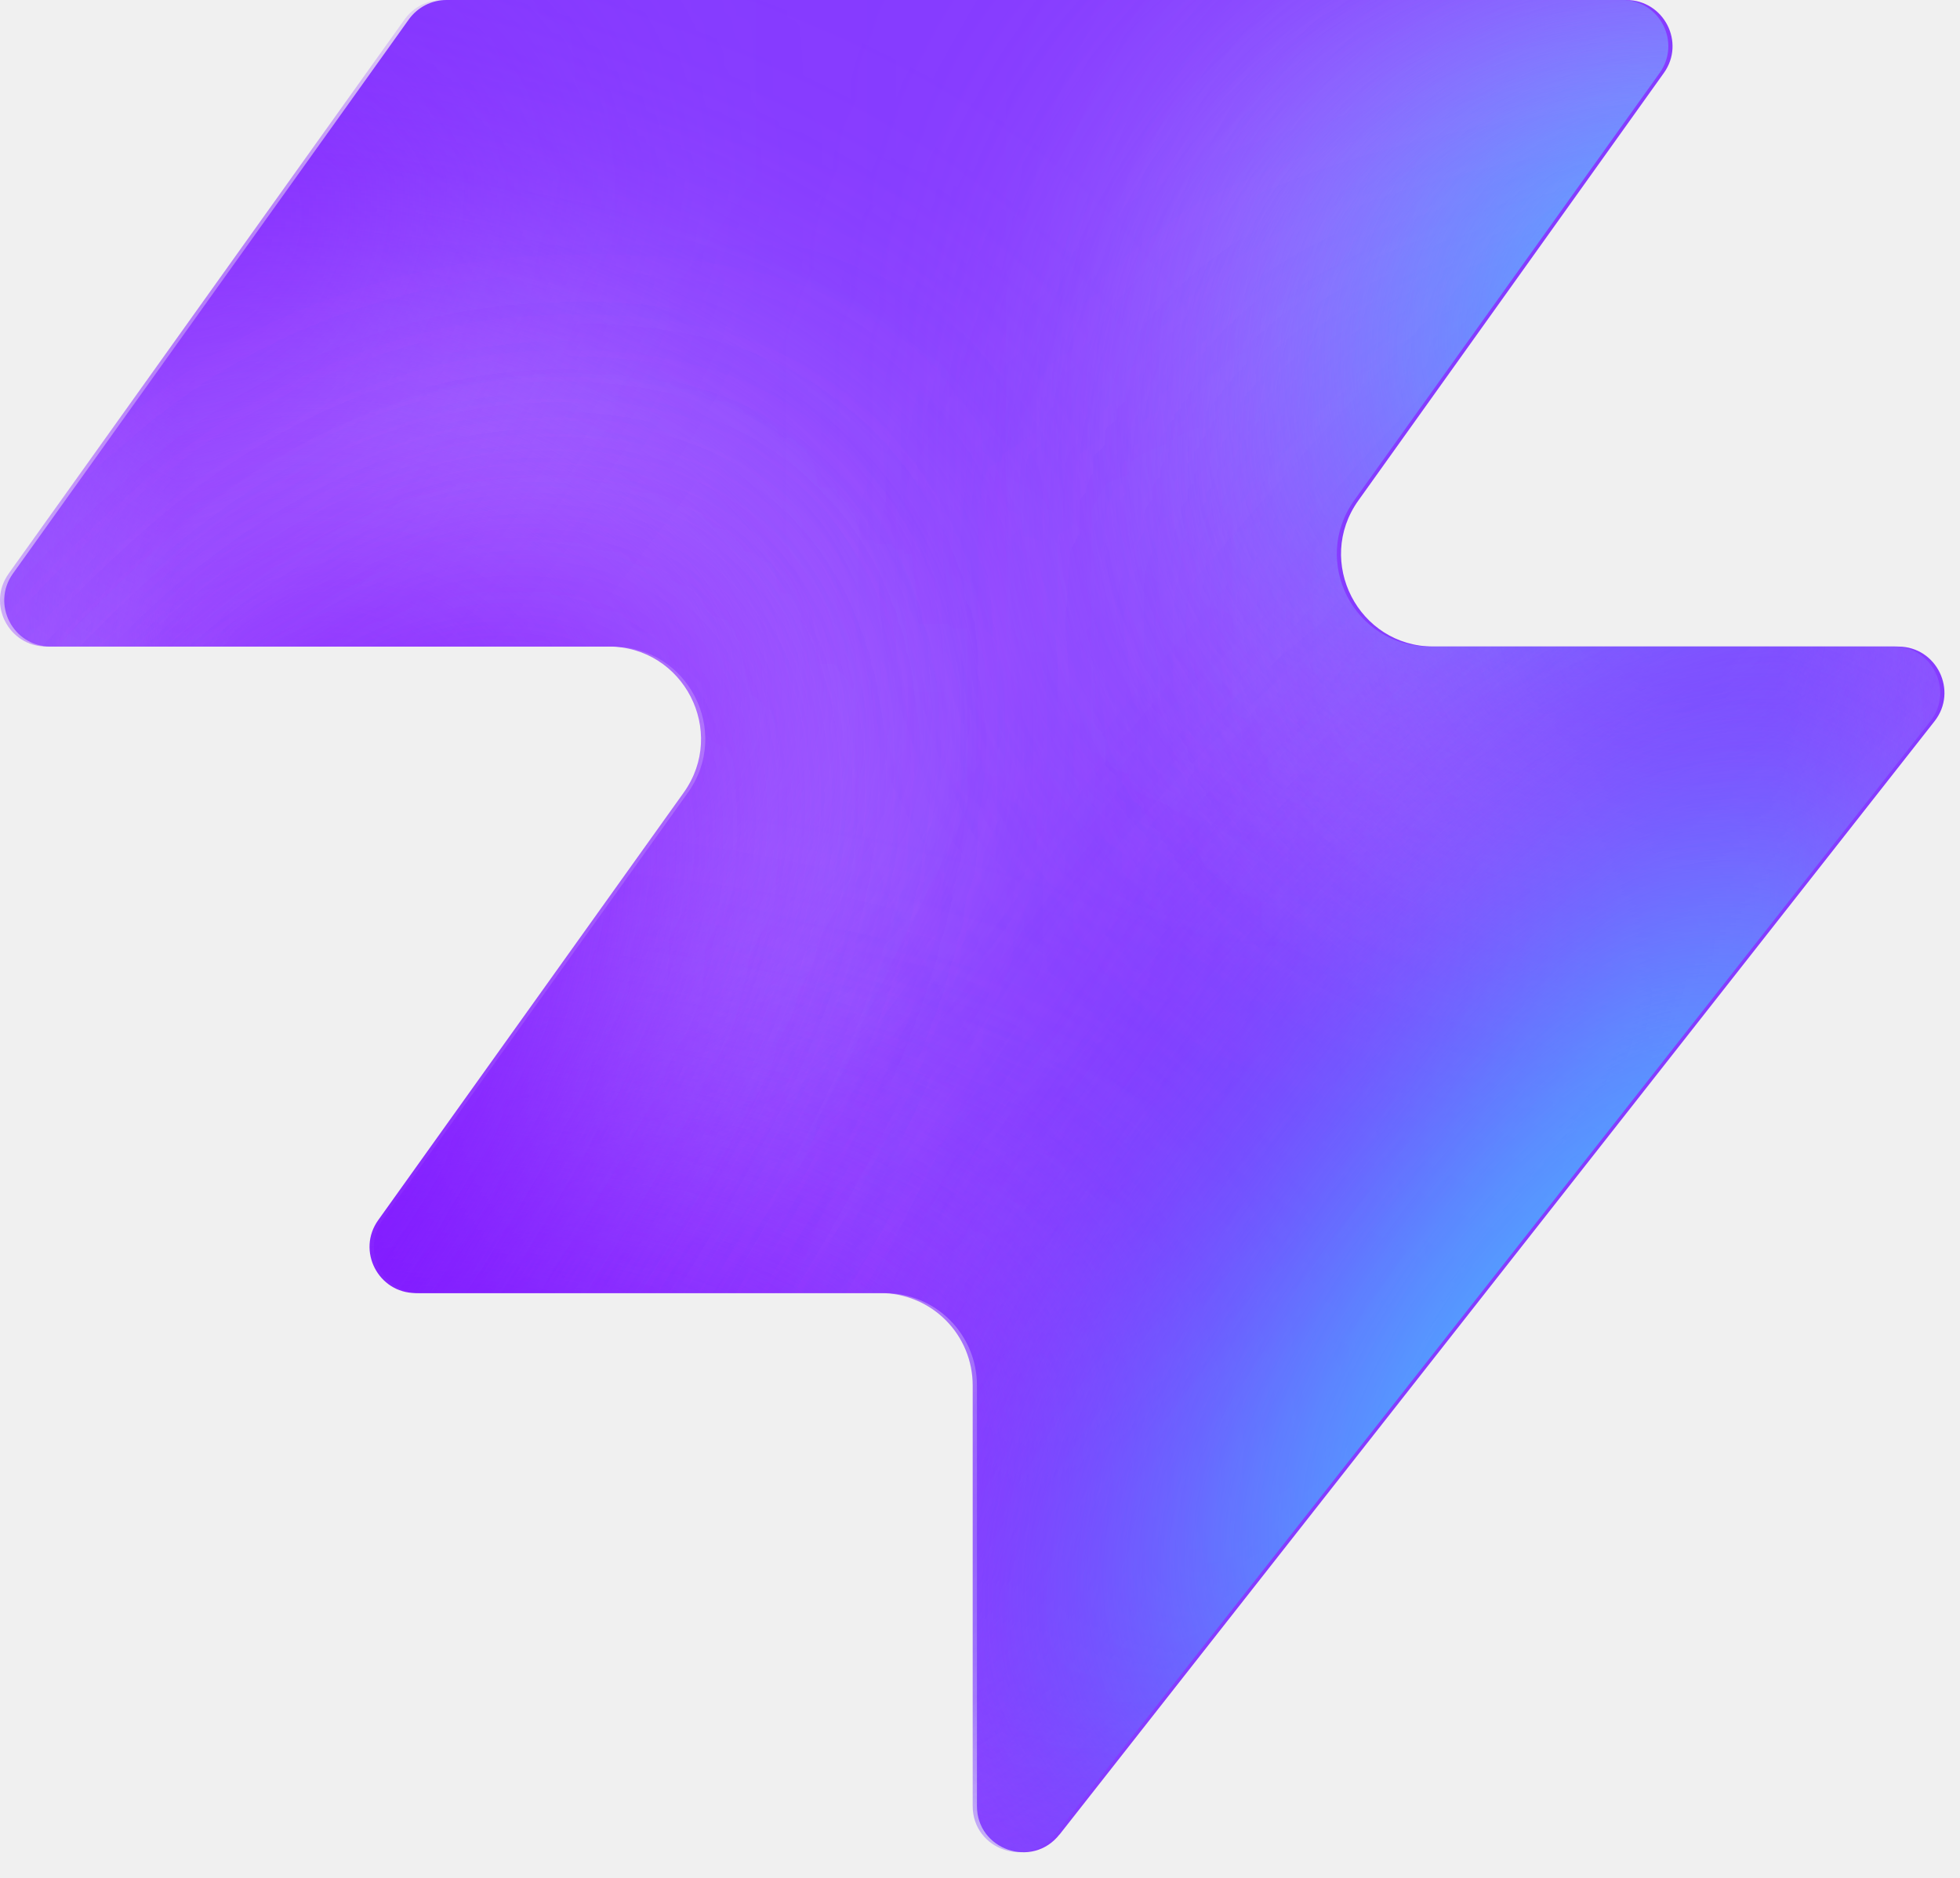
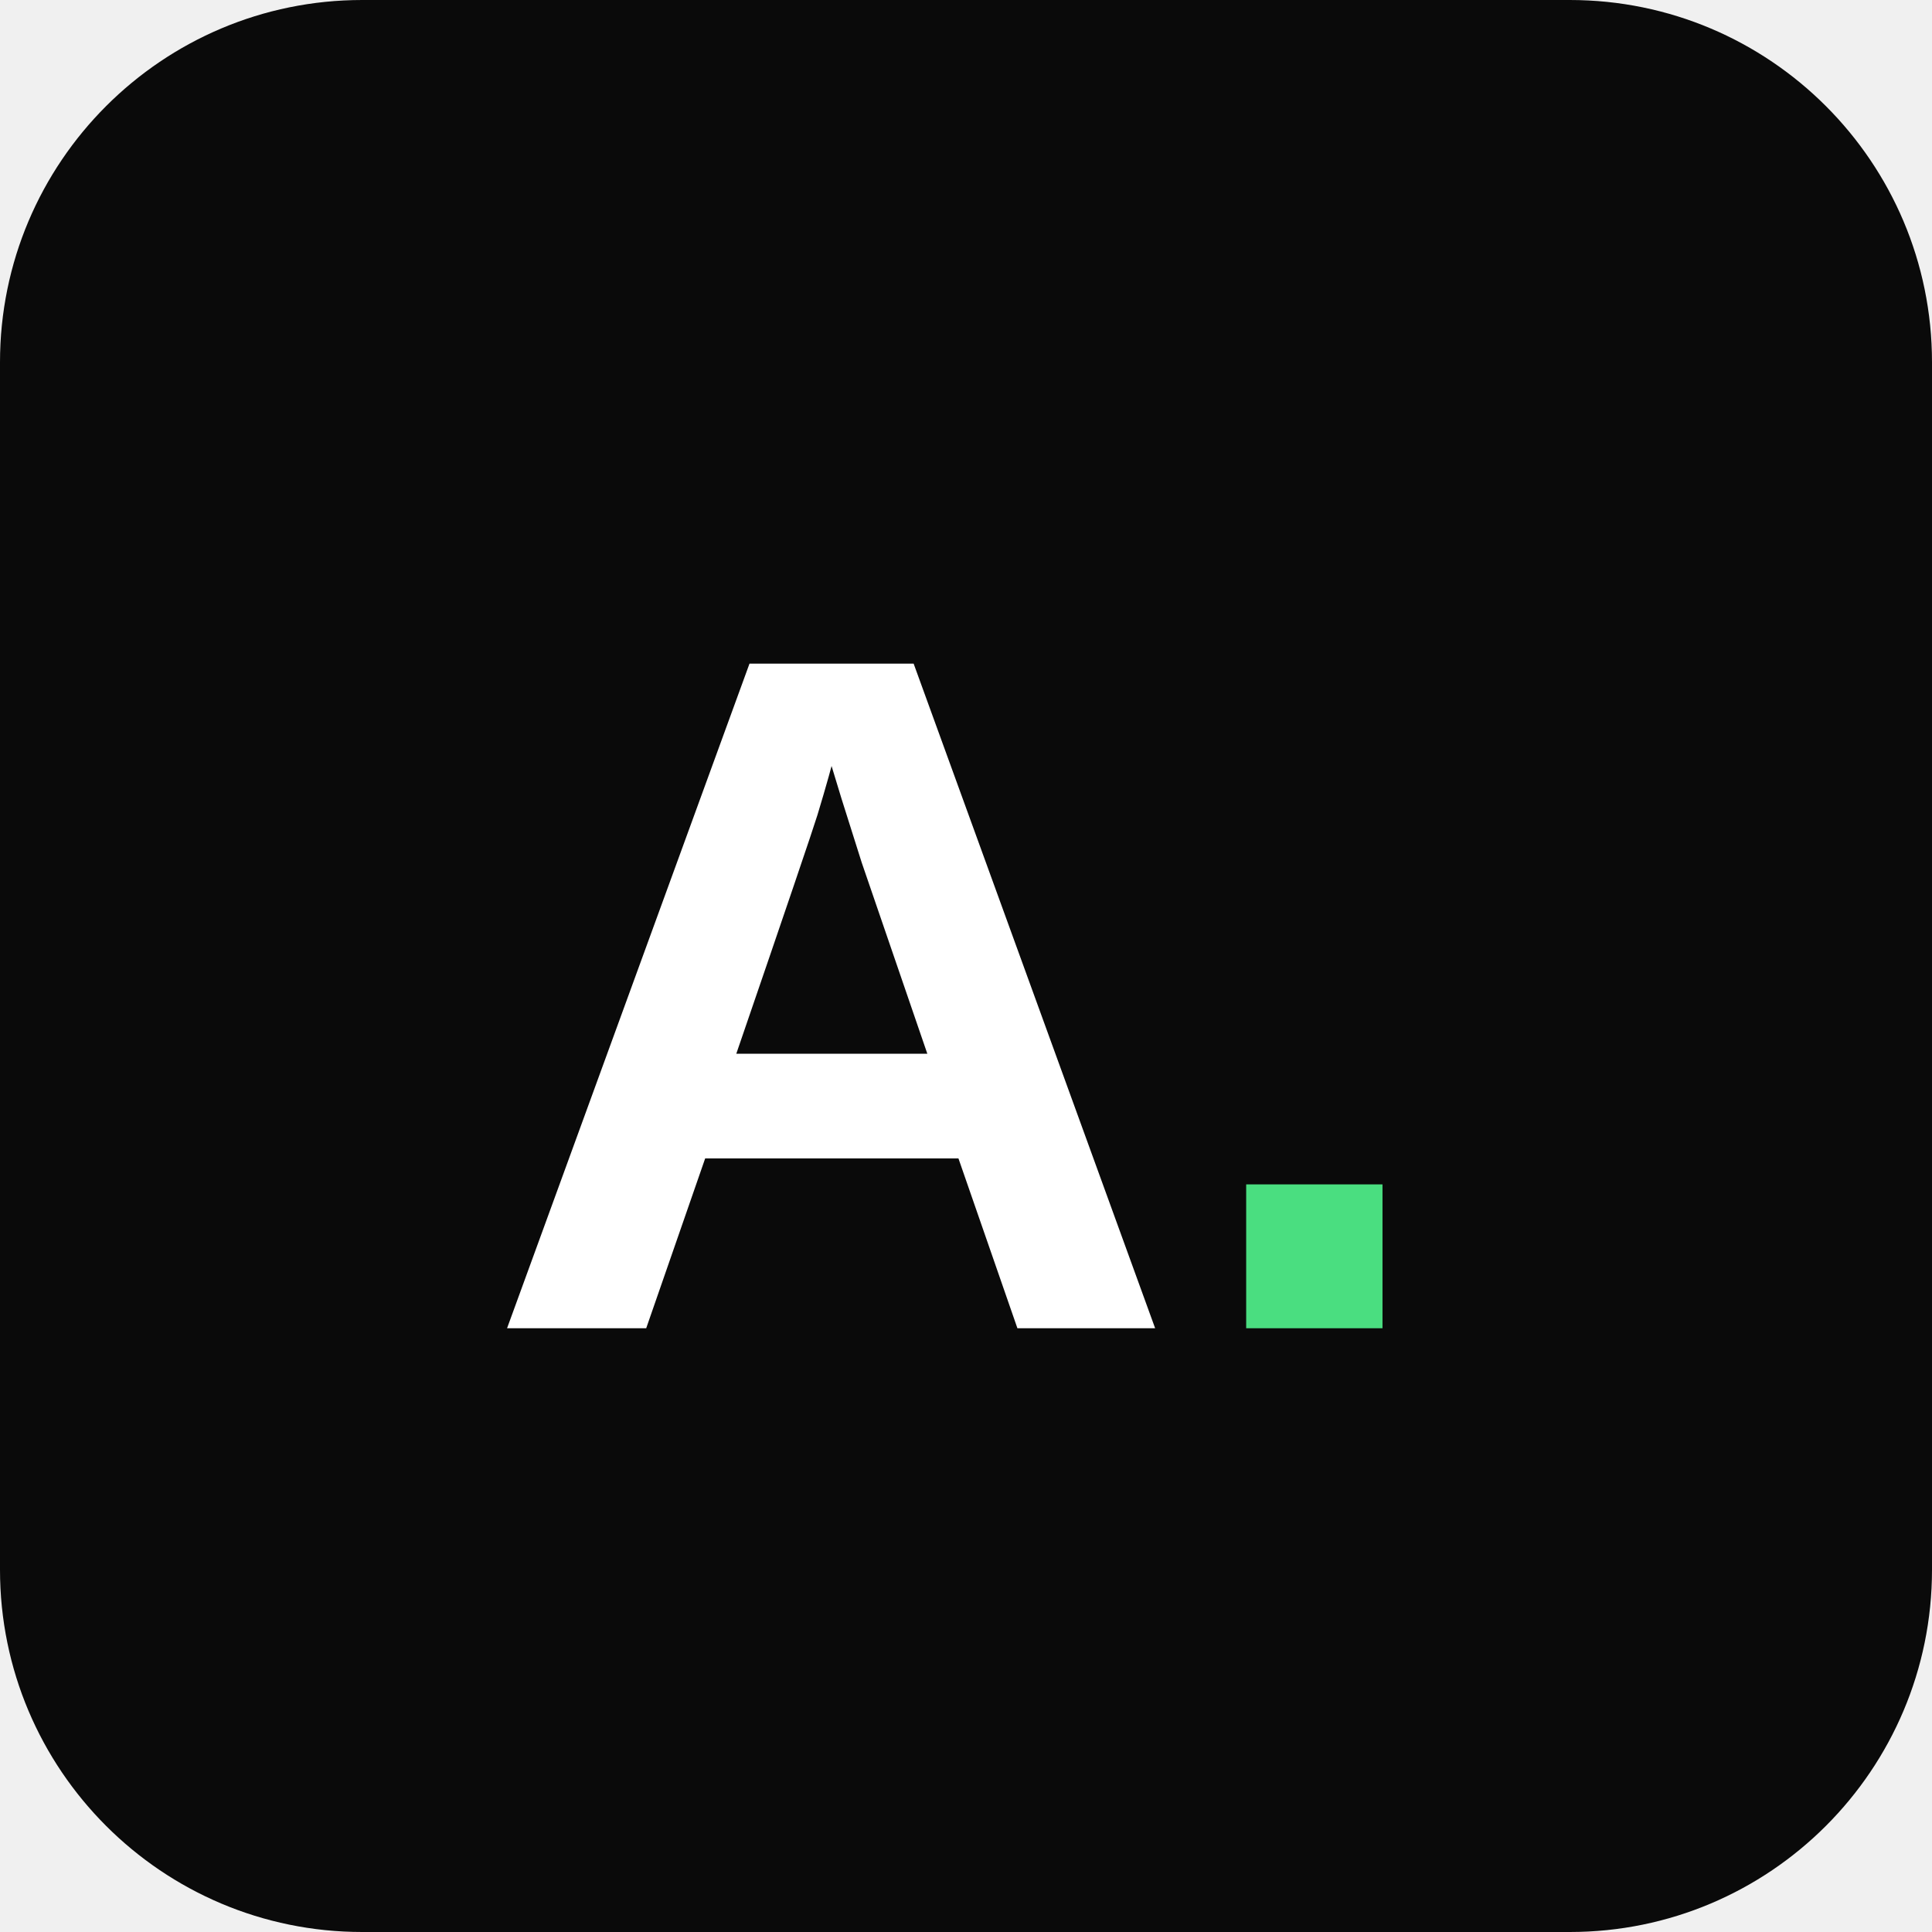
- <svg xmlns="http://www.w3.org/2000/svg" width="48" height="46" fill="none" viewBox="0 0 48 46">
-   <path fill="#863bff" d="M25.946 44.938c-.664.845-2.021.375-2.021-.698V33.937a2.26 2.26 0 0 0-2.262-2.262H10.287c-.92 0-1.456-1.04-.92-1.788l7.48-10.471c1.07-1.497 0-3.578-1.842-3.578H1.237c-.92 0-1.456-1.04-.92-1.788L10.013.474c.214-.297.556-.474.92-.474h28.894c.92 0 1.456 1.04.92 1.788l-7.48 10.471c-1.07 1.498 0 3.579 1.842 3.579h11.377c.943 0 1.473 1.088.89 1.83L25.947 44.94z" style="fill:#863bff;fill:color(display-p3 .525 .23 1);fill-opacity:1" />
-   <mask id="a" width="48" height="46" x="0" y="0" maskUnits="userSpaceOnUse" style="mask-type:alpha">
-     <path fill="#000" d="M25.842 44.938c-.664.844-2.021.375-2.021-.698V33.937a2.26 2.26 0 0 0-2.262-2.262H10.183c-.92 0-1.456-1.04-.92-1.788l7.48-10.471c1.07-1.498 0-3.579-1.842-3.579H1.133c-.92 0-1.456-1.04-.92-1.787L9.91.473c.214-.297.556-.474.92-.474h28.894c.92 0 1.456 1.04.92 1.788l-7.48 10.471c-1.07 1.498 0 3.578 1.842 3.578h11.377c.943 0 1.473 1.088.89 1.832L25.843 44.94z" style="fill:#000;fill-opacity:1" />
-   </mask>
-   <g mask="url(#a)">
-     <g filter="url(#b)">
-       <ellipse cx="5.508" cy="14.704" fill="#ede6ff" rx="5.508" ry="14.704" style="fill:#ede6ff;fill:color(display-p3 .927 .903 1);fill-opacity:1" transform="matrix(.00324 1 1 -.00324 -4.47 31.516)" />
-     </g>
-     <g filter="url(#c)">
-       <ellipse cx="10.399" cy="29.851" fill="#ede6ff" rx="10.399" ry="29.851" style="fill:#ede6ff;fill:color(display-p3 .927 .903 1);fill-opacity:1" transform="matrix(.00324 1 1 -.00324 -39.328 7.883)" />
-     </g>
-     <g filter="url(#d)">
-       <ellipse cx="5.508" cy="30.487" fill="#7e14ff" rx="5.508" ry="30.487" style="fill:#7e14ff;fill:color(display-p3 .492 .077 1);fill-opacity:1" transform="rotate(89.814 -25.913 -14.639)scale(1 -1)" />
-     </g>
-     <g filter="url(#e)">
-       <ellipse cx="5.508" cy="30.599" fill="#7e14ff" rx="5.508" ry="30.599" style="fill:#7e14ff;fill:color(display-p3 .492 .077 1);fill-opacity:1" transform="rotate(89.814 -32.644 -3.334)scale(1 -1)" />
-     </g>
-     <g filter="url(#f)">
-       <ellipse cx="5.508" cy="30.599" fill="#7e14ff" rx="5.508" ry="30.599" style="fill:#7e14ff;fill:color(display-p3 .492 .077 1);fill-opacity:1" transform="matrix(.00324 1 1 -.00324 -34.34 30.47)" />
-     </g>
-     <g filter="url(#g)">
-       <ellipse cx="14.072" cy="22.078" fill="#ede6ff" rx="14.072" ry="22.078" style="fill:#ede6ff;fill:color(display-p3 .927 .903 1);fill-opacity:1" transform="rotate(93.35 24.506 48.493)scale(-1 1)" />
-     </g>
-     <g filter="url(#h)">
-       <ellipse cx="3.47" cy="21.501" fill="#7e14ff" rx="3.47" ry="21.501" style="fill:#7e14ff;fill:color(display-p3 .492 .077 1);fill-opacity:1" transform="rotate(89.009 28.708 47.59)scale(-1 1)" />
-     </g>
-     <g filter="url(#i)">
-       <ellipse cx="3.47" cy="21.501" fill="#7e14ff" rx="3.47" ry="21.501" style="fill:#7e14ff;fill:color(display-p3 .492 .077 1);fill-opacity:1" transform="rotate(89.009 28.708 47.59)scale(-1 1)" />
-     </g>
-     <g filter="url(#j)">
-       <ellipse cx=".387" cy="8.972" fill="#7e14ff" rx="4.407" ry="29.108" style="fill:#7e14ff;fill:color(display-p3 .492 .077 1);fill-opacity:1" transform="rotate(39.51 .387 8.972)" />
-     </g>
-     <g filter="url(#k)">
-       <ellipse cx="47.523" cy="-6.092" fill="#7e14ff" rx="4.407" ry="29.108" style="fill:#7e14ff;fill:color(display-p3 .492 .077 1);fill-opacity:1" transform="rotate(37.892 47.523 -6.092)" />
-     </g>
-     <g filter="url(#l)">
-       <ellipse cx="41.412" cy="6.333" fill="#47bfff" rx="5.971" ry="9.665" style="fill:#47bfff;fill:color(display-p3 .28 .748 1);fill-opacity:1" transform="rotate(37.892 41.412 6.333)" />
-     </g>
-     <g filter="url(#m)">
-       <ellipse cx="-1.879" cy="38.332" fill="#7e14ff" rx="4.407" ry="29.108" style="fill:#7e14ff;fill:color(display-p3 .492 .077 1);fill-opacity:1" transform="rotate(37.892 -1.88 38.332)" />
-     </g>
-     <g filter="url(#n)">
-       <ellipse cx="-1.879" cy="38.332" fill="#7e14ff" rx="4.407" ry="29.108" style="fill:#7e14ff;fill:color(display-p3 .492 .077 1);fill-opacity:1" transform="rotate(37.892 -1.88 38.332)" />
-     </g>
-     <g filter="url(#o)">
-       <ellipse cx="35.651" cy="29.907" fill="#7e14ff" rx="4.407" ry="29.108" style="fill:#7e14ff;fill:color(display-p3 .492 .077 1);fill-opacity:1" transform="rotate(37.892 35.651 29.907)" />
-     </g>
-     <g filter="url(#p)">
-       <ellipse cx="38.418" cy="32.4" fill="#47bfff" rx="5.971" ry="15.297" style="fill:#47bfff;fill:color(display-p3 .28 .748 1);fill-opacity:1" transform="rotate(37.892 38.418 32.4)" />
-     </g>
-   </g>
-   <defs>
-     <filter id="b" width="60.045" height="41.654" x="-19.77" y="16.149" color-interpolation-filters="sRGB" filterUnits="userSpaceOnUse">
-       <feFlood flood-opacity="0" result="BackgroundImageFix" />
-       <feBlend in="SourceGraphic" in2="BackgroundImageFix" result="shape" />
-       <feGaussianBlur result="effect1_foregroundBlur_2002_17158" stdDeviation="7.659" />
-     </filter>
-     <filter id="c" width="90.34" height="51.437" x="-54.613" y="-7.533" color-interpolation-filters="sRGB" filterUnits="userSpaceOnUse">
-       <feFlood flood-opacity="0" result="BackgroundImageFix" />
-       <feBlend in="SourceGraphic" in2="BackgroundImageFix" result="shape" />
-       <feGaussianBlur result="effect1_foregroundBlur_2002_17158" stdDeviation="7.659" />
-     </filter>
-     <filter id="d" width="79.355" height="29.4" x="-49.64" y="2.03" color-interpolation-filters="sRGB" filterUnits="userSpaceOnUse">
-       <feFlood flood-opacity="0" result="BackgroundImageFix" />
-       <feBlend in="SourceGraphic" in2="BackgroundImageFix" result="shape" />
-       <feGaussianBlur result="effect1_foregroundBlur_2002_17158" stdDeviation="4.596" />
-     </filter>
-     <filter id="e" width="79.579" height="29.4" x="-45.045" y="20.029" color-interpolation-filters="sRGB" filterUnits="userSpaceOnUse">
-       <feFlood flood-opacity="0" result="BackgroundImageFix" />
-       <feBlend in="SourceGraphic" in2="BackgroundImageFix" result="shape" />
-       <feGaussianBlur result="effect1_foregroundBlur_2002_17158" stdDeviation="4.596" />
-     </filter>
-     <filter id="f" width="79.579" height="29.4" x="-43.513" y="21.178" color-interpolation-filters="sRGB" filterUnits="userSpaceOnUse">
-       <feFlood flood-opacity="0" result="BackgroundImageFix" />
-       <feBlend in="SourceGraphic" in2="BackgroundImageFix" result="shape" />
-       <feGaussianBlur result="effect1_foregroundBlur_2002_17158" stdDeviation="4.596" />
-     </filter>
-     <filter id="g" width="74.749" height="58.852" x="15.756" y="-17.901" color-interpolation-filters="sRGB" filterUnits="userSpaceOnUse">
-       <feFlood flood-opacity="0" result="BackgroundImageFix" />
-       <feBlend in="SourceGraphic" in2="BackgroundImageFix" result="shape" />
-       <feGaussianBlur result="effect1_foregroundBlur_2002_17158" stdDeviation="7.659" />
-     </filter>
-     <filter id="h" width="61.377" height="25.362" x="23.548" y="2.284" color-interpolation-filters="sRGB" filterUnits="userSpaceOnUse">
-       <feFlood flood-opacity="0" result="BackgroundImageFix" />
-       <feBlend in="SourceGraphic" in2="BackgroundImageFix" result="shape" />
-       <feGaussianBlur result="effect1_foregroundBlur_2002_17158" stdDeviation="4.596" />
-     </filter>
-     <filter id="i" width="61.377" height="25.362" x="23.548" y="2.284" color-interpolation-filters="sRGB" filterUnits="userSpaceOnUse">
-       <feFlood flood-opacity="0" result="BackgroundImageFix" />
-       <feBlend in="SourceGraphic" in2="BackgroundImageFix" result="shape" />
-       <feGaussianBlur result="effect1_foregroundBlur_2002_17158" stdDeviation="4.596" />
-     </filter>
-     <filter id="j" width="56.045" height="63.649" x="-27.636" y="-22.853" color-interpolation-filters="sRGB" filterUnits="userSpaceOnUse">
-       <feFlood flood-opacity="0" result="BackgroundImageFix" />
-       <feBlend in="SourceGraphic" in2="BackgroundImageFix" result="shape" />
-       <feGaussianBlur result="effect1_foregroundBlur_2002_17158" stdDeviation="4.596" />
-     </filter>
-     <filter id="k" width="54.814" height="64.646" x="20.116" y="-38.415" color-interpolation-filters="sRGB" filterUnits="userSpaceOnUse">
-       <feFlood flood-opacity="0" result="BackgroundImageFix" />
-       <feBlend in="SourceGraphic" in2="BackgroundImageFix" result="shape" />
-       <feGaussianBlur result="effect1_foregroundBlur_2002_17158" stdDeviation="4.596" />
-     </filter>
-     <filter id="l" width="33.541" height="35.313" x="24.641" y="-11.323" color-interpolation-filters="sRGB" filterUnits="userSpaceOnUse">
-       <feFlood flood-opacity="0" result="BackgroundImageFix" />
-       <feBlend in="SourceGraphic" in2="BackgroundImageFix" result="shape" />
-       <feGaussianBlur result="effect1_foregroundBlur_2002_17158" stdDeviation="4.596" />
-     </filter>
-     <filter id="m" width="54.814" height="64.646" x="-29.286" y="6.009" color-interpolation-filters="sRGB" filterUnits="userSpaceOnUse">
-       <feFlood flood-opacity="0" result="BackgroundImageFix" />
-       <feBlend in="SourceGraphic" in2="BackgroundImageFix" result="shape" />
-       <feGaussianBlur result="effect1_foregroundBlur_2002_17158" stdDeviation="4.596" />
-     </filter>
-     <filter id="n" width="54.814" height="64.646" x="-29.286" y="6.009" color-interpolation-filters="sRGB" filterUnits="userSpaceOnUse">
-       <feFlood flood-opacity="0" result="BackgroundImageFix" />
-       <feBlend in="SourceGraphic" in2="BackgroundImageFix" result="shape" />
-       <feGaussianBlur result="effect1_foregroundBlur_2002_17158" stdDeviation="4.596" />
-     </filter>
-     <filter id="o" width="54.814" height="64.646" x="8.244" y="-2.416" color-interpolation-filters="sRGB" filterUnits="userSpaceOnUse">
-       <feFlood flood-opacity="0" result="BackgroundImageFix" />
-       <feBlend in="SourceGraphic" in2="BackgroundImageFix" result="shape" />
-       <feGaussianBlur result="effect1_foregroundBlur_2002_17158" stdDeviation="4.596" />
-     </filter>
-     <filter id="p" width="39.409" height="43.623" x="18.713" y="10.588" color-interpolation-filters="sRGB" filterUnits="userSpaceOnUse">
-       <feFlood flood-opacity="0" result="BackgroundImageFix" />
-       <feBlend in="SourceGraphic" in2="BackgroundImageFix" result="shape" />
-       <feGaussianBlur result="effect1_foregroundBlur_2002_17158" stdDeviation="4.596" />
-     </filter>
-   </defs>
+ <svg xmlns="http://www.w3.org/2000/svg" width="64" height="64" viewBox="0 0 64 64">
+   <rect width="64" height="64" rx="12" fill="#0a0a0a" />
+   <text x="32" y="44" font-family="Arial, sans-serif" font-size="32" font-weight="bold" fill="white" text-anchor="middle">A<tspan fill="#4ade80">.</tspan>
+   </text>
</svg>
